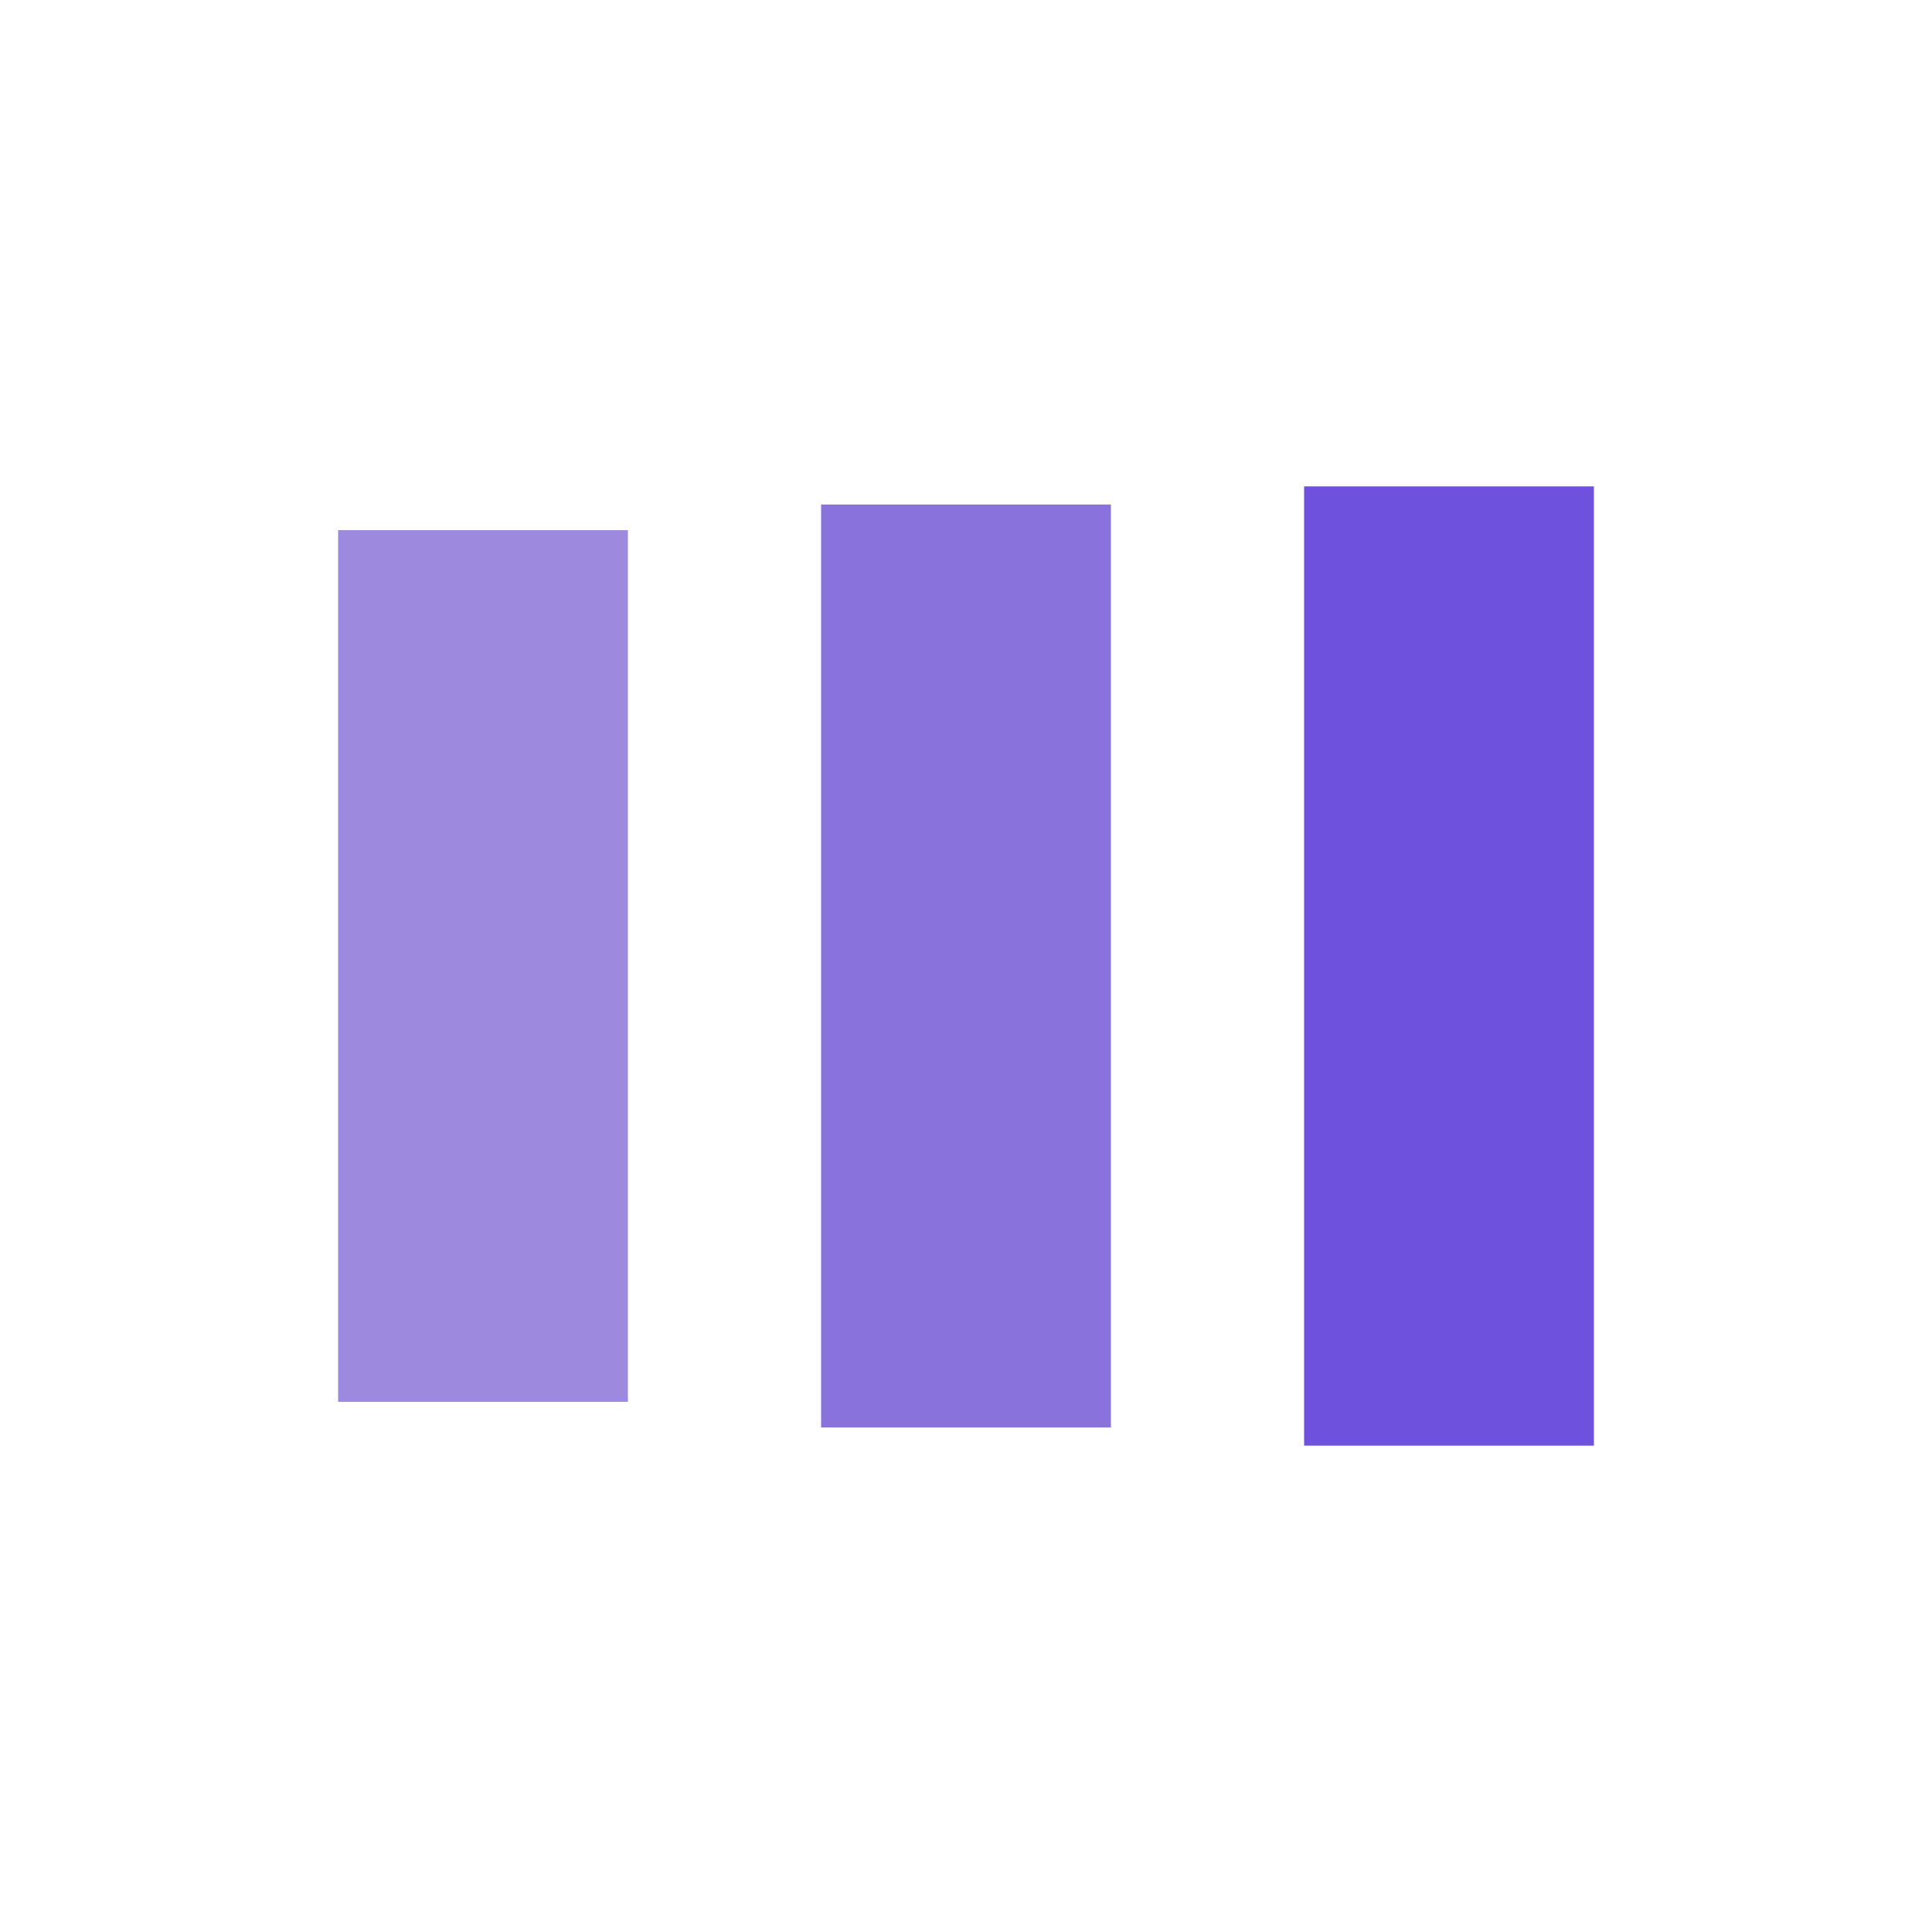
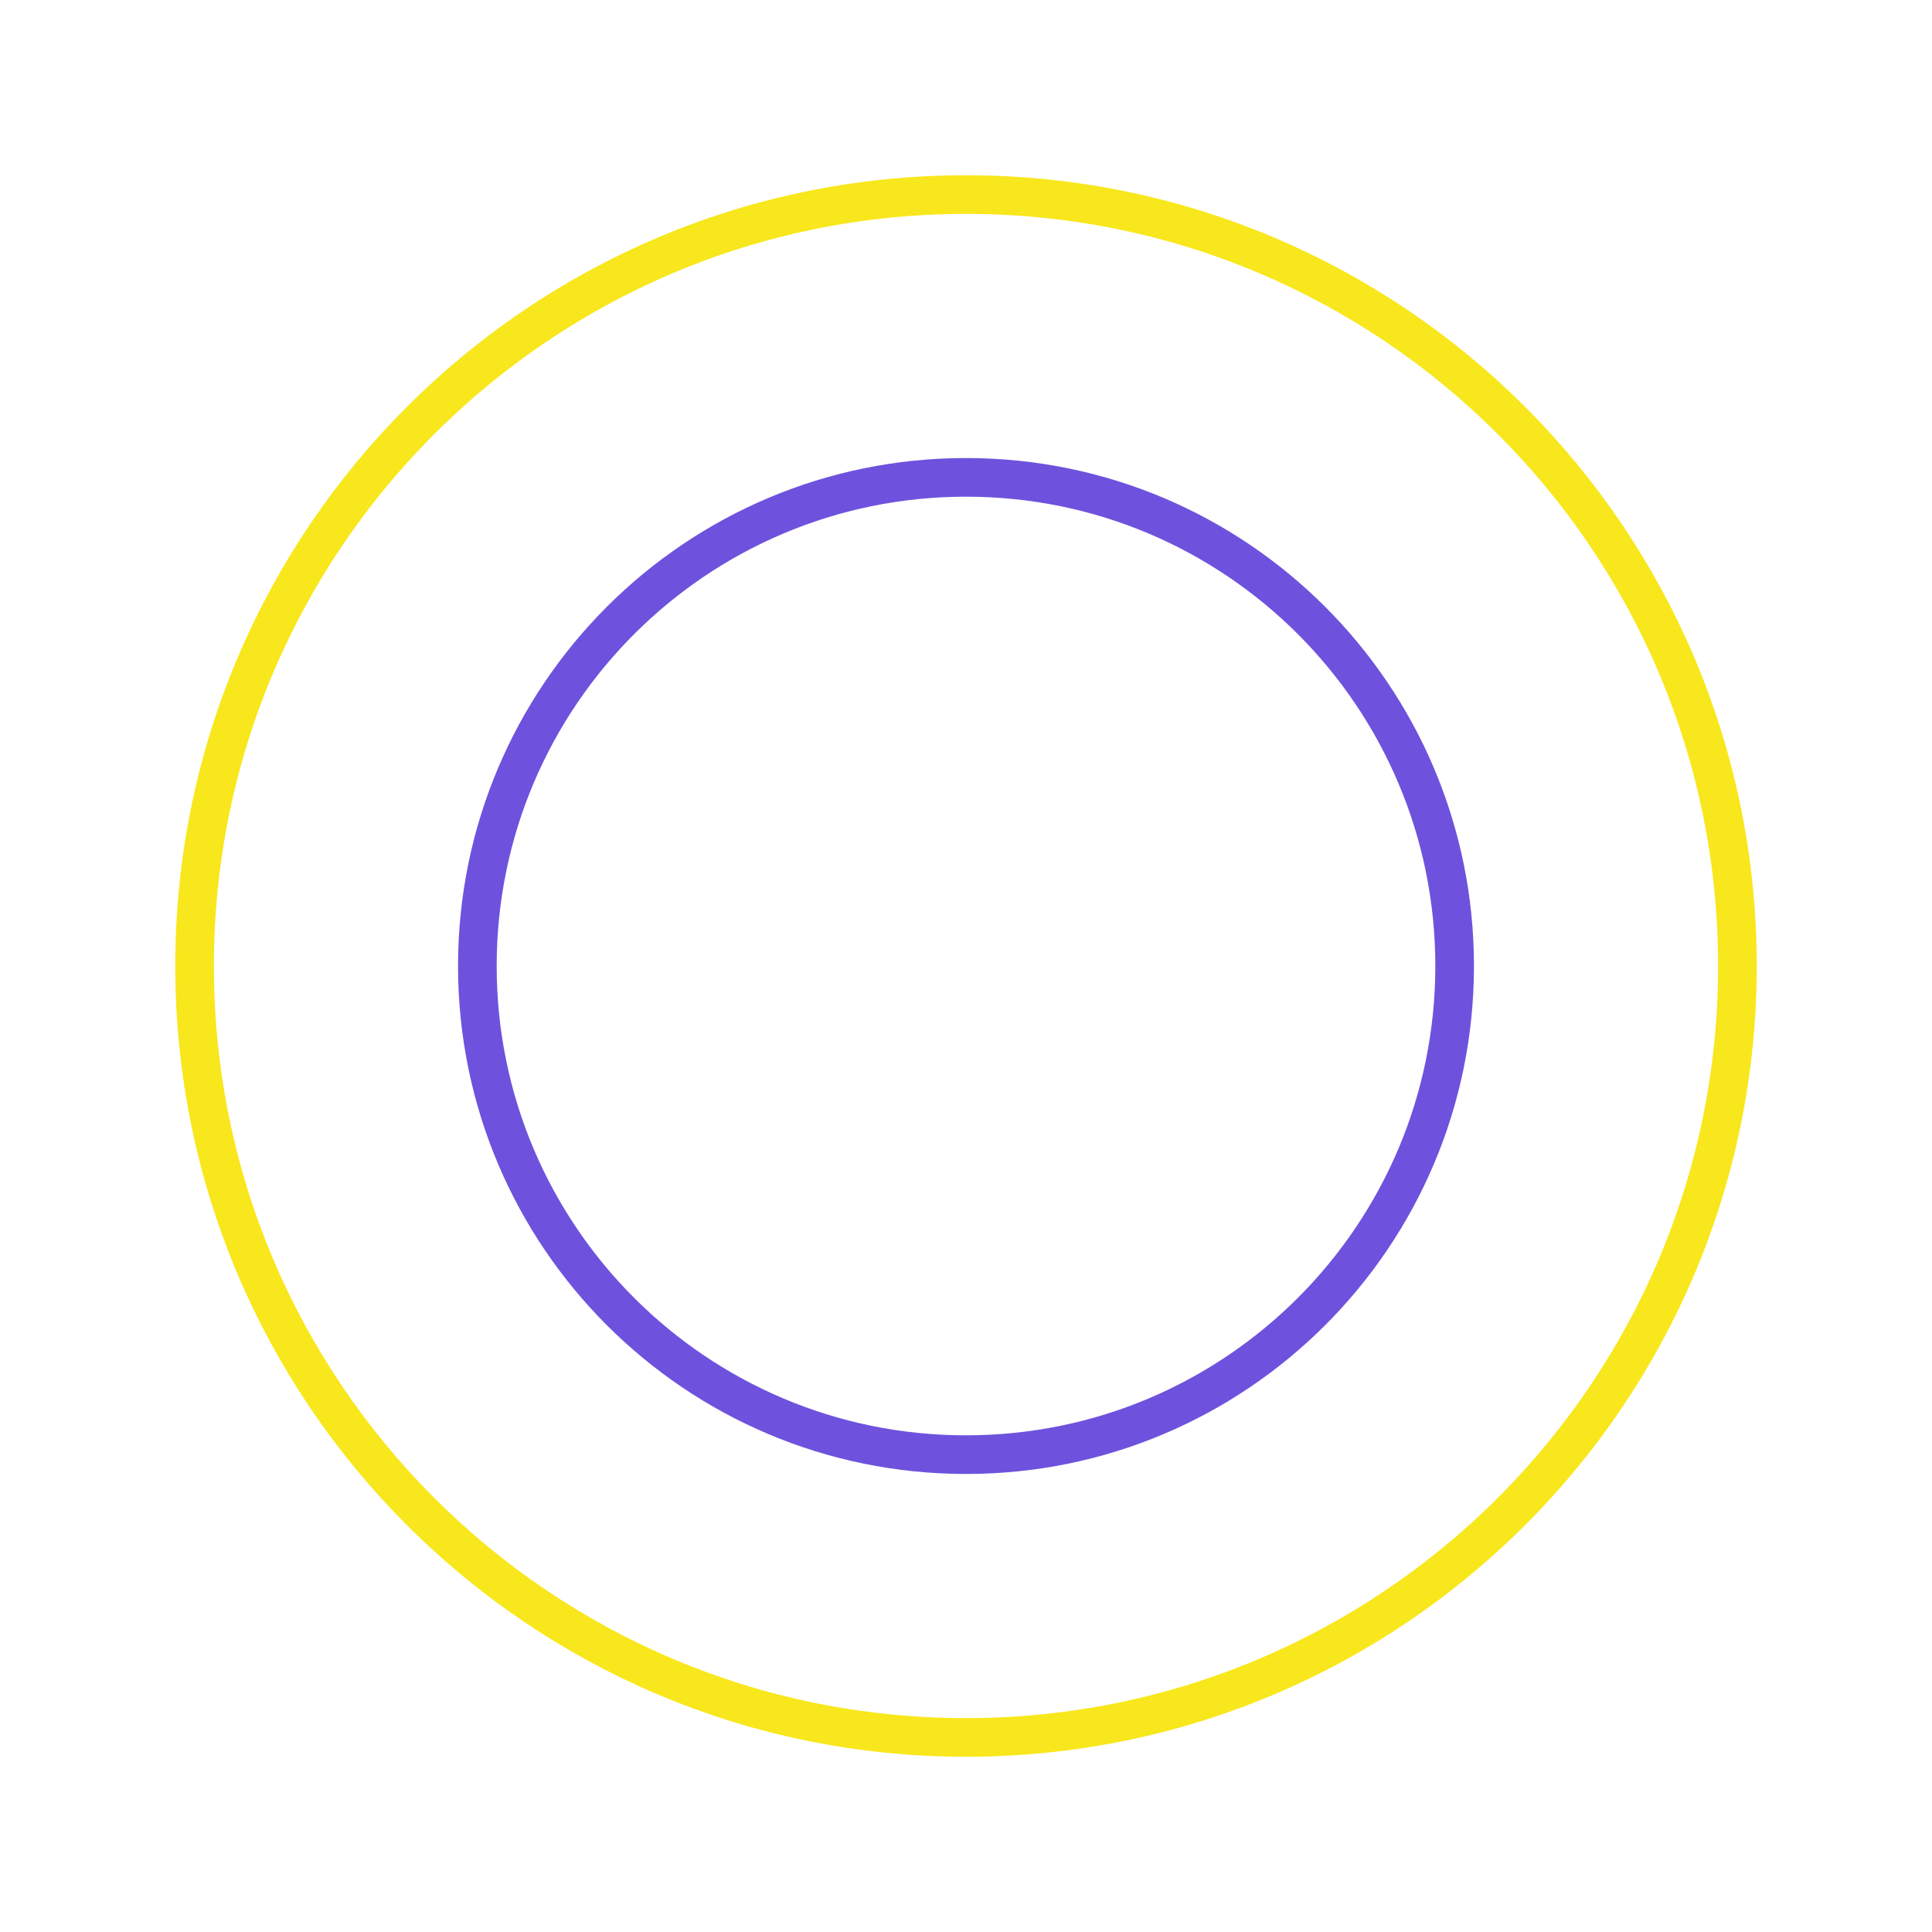
- <svg xmlns="http://www.w3.org/2000/svg" width="100px" height="100px" viewBox="0 0 100 100" preserveAspectRatio="xMidYMid" class="lds-facebook" style="background: none;">
-   <rect ng-attr-x="{{config.x1}}" ng-attr-y="{{config.y}}" ng-attr-width="{{config.width}}" ng-attr-height="{{config.height}}" ng-attr-fill="{{config.c1}}" x="17.5" y="27.441" width="15" height="45.117" fill="#9d89dd">
-     <animate attributeName="y" calcMode="spline" values="14;30;30" keyTimes="0;0.5;1" dur="1" keySplines="0 0.5 0.5 1;0 0.5 0.5 1" begin="-0.2s" repeatCount="indefinite" />
-     <animate attributeName="height" calcMode="spline" values="72;40;40" keyTimes="0;0.5;1" dur="1" keySplines="0 0.5 0.5 1;0 0.5 0.5 1" begin="-0.2s" repeatCount="indefinite" />
-   </rect>
-   <rect ng-attr-x="{{config.x2}}" ng-attr-y="{{config.y}}" ng-attr-width="{{config.width}}" ng-attr-height="{{config.height}}" ng-attr-fill="{{config.c2}}" x="42.5" y="26.114" width="15" height="47.771" fill="#8a72dd">
-     <animate attributeName="y" calcMode="spline" values="18;30;30" keyTimes="0;0.5;1" dur="1" keySplines="0 0.5 0.5 1;0 0.5 0.5 1" begin="-0.1s" repeatCount="indefinite" />
-     <animate attributeName="height" calcMode="spline" values="64;40;40" keyTimes="0;0.5;1" dur="1" keySplines="0 0.5 0.5 1;0 0.5 0.5 1" begin="-0.1s" repeatCount="indefinite" />
-   </rect>
-   <rect ng-attr-x="{{config.x3}}" ng-attr-y="{{config.y}}" ng-attr-width="{{config.width}}" ng-attr-height="{{config.height}}" ng-attr-fill="{{config.c3}}" x="67.5" y="25.174" width="15" height="49.653" fill="#6e52dd">
-     <animate attributeName="y" calcMode="spline" values="22;30;30" keyTimes="0;0.5;1" dur="1" keySplines="0 0.5 0.5 1;0 0.5 0.5 1" begin="0s" repeatCount="indefinite" />
-     <animate attributeName="height" calcMode="spline" values="56;40;40" keyTimes="0;0.5;1" dur="1" keySplines="0 0.5 0.5 1;0 0.5 0.5 1" begin="0s" repeatCount="indefinite" />
-   </rect>
+ <svg xmlns="http://www.w3.org/2000/svg" width="100" height="100" viewBox="0 0 100 100" preserveAspectRatio="xMidYMid" class="lds-ripple">
+   <circle cx="50" cy="50" r="25.292" fill="none" ng-attr-stroke="{{config.c1}}" ng-attr-stroke-width="{{config.width}}" stroke="#6e52dd" stroke-width="2">
+     <animate attributeName="r" calcMode="spline" values="0;40" keyTimes="0;1" dur="1.2" keySplines="0 0.2 0.8 1" begin="-0.6s" repeatCount="indefinite" />
+     <animate attributeName="opacity" calcMode="spline" values="1;0" keyTimes="0;1" dur="1.2" keySplines="0.2 0 0.8 1" begin="-0.6s" repeatCount="indefinite" />
+   </circle>
+   <circle cx="50" cy="50" r="39.929" fill="none" ng-attr-stroke="{{config.c2}}" ng-attr-stroke-width="{{config.width}}" stroke="#f8e71c" stroke-width="2">
+     <animate attributeName="r" calcMode="spline" values="0;40" keyTimes="0;1" dur="1.2" keySplines="0 0.2 0.8 1" begin="0s" repeatCount="indefinite" />
+     <animate attributeName="opacity" calcMode="spline" values="1;0" keyTimes="0;1" dur="1.2" keySplines="0.2 0 0.8 1" begin="0s" repeatCount="indefinite" />
+   </circle>
</svg>
